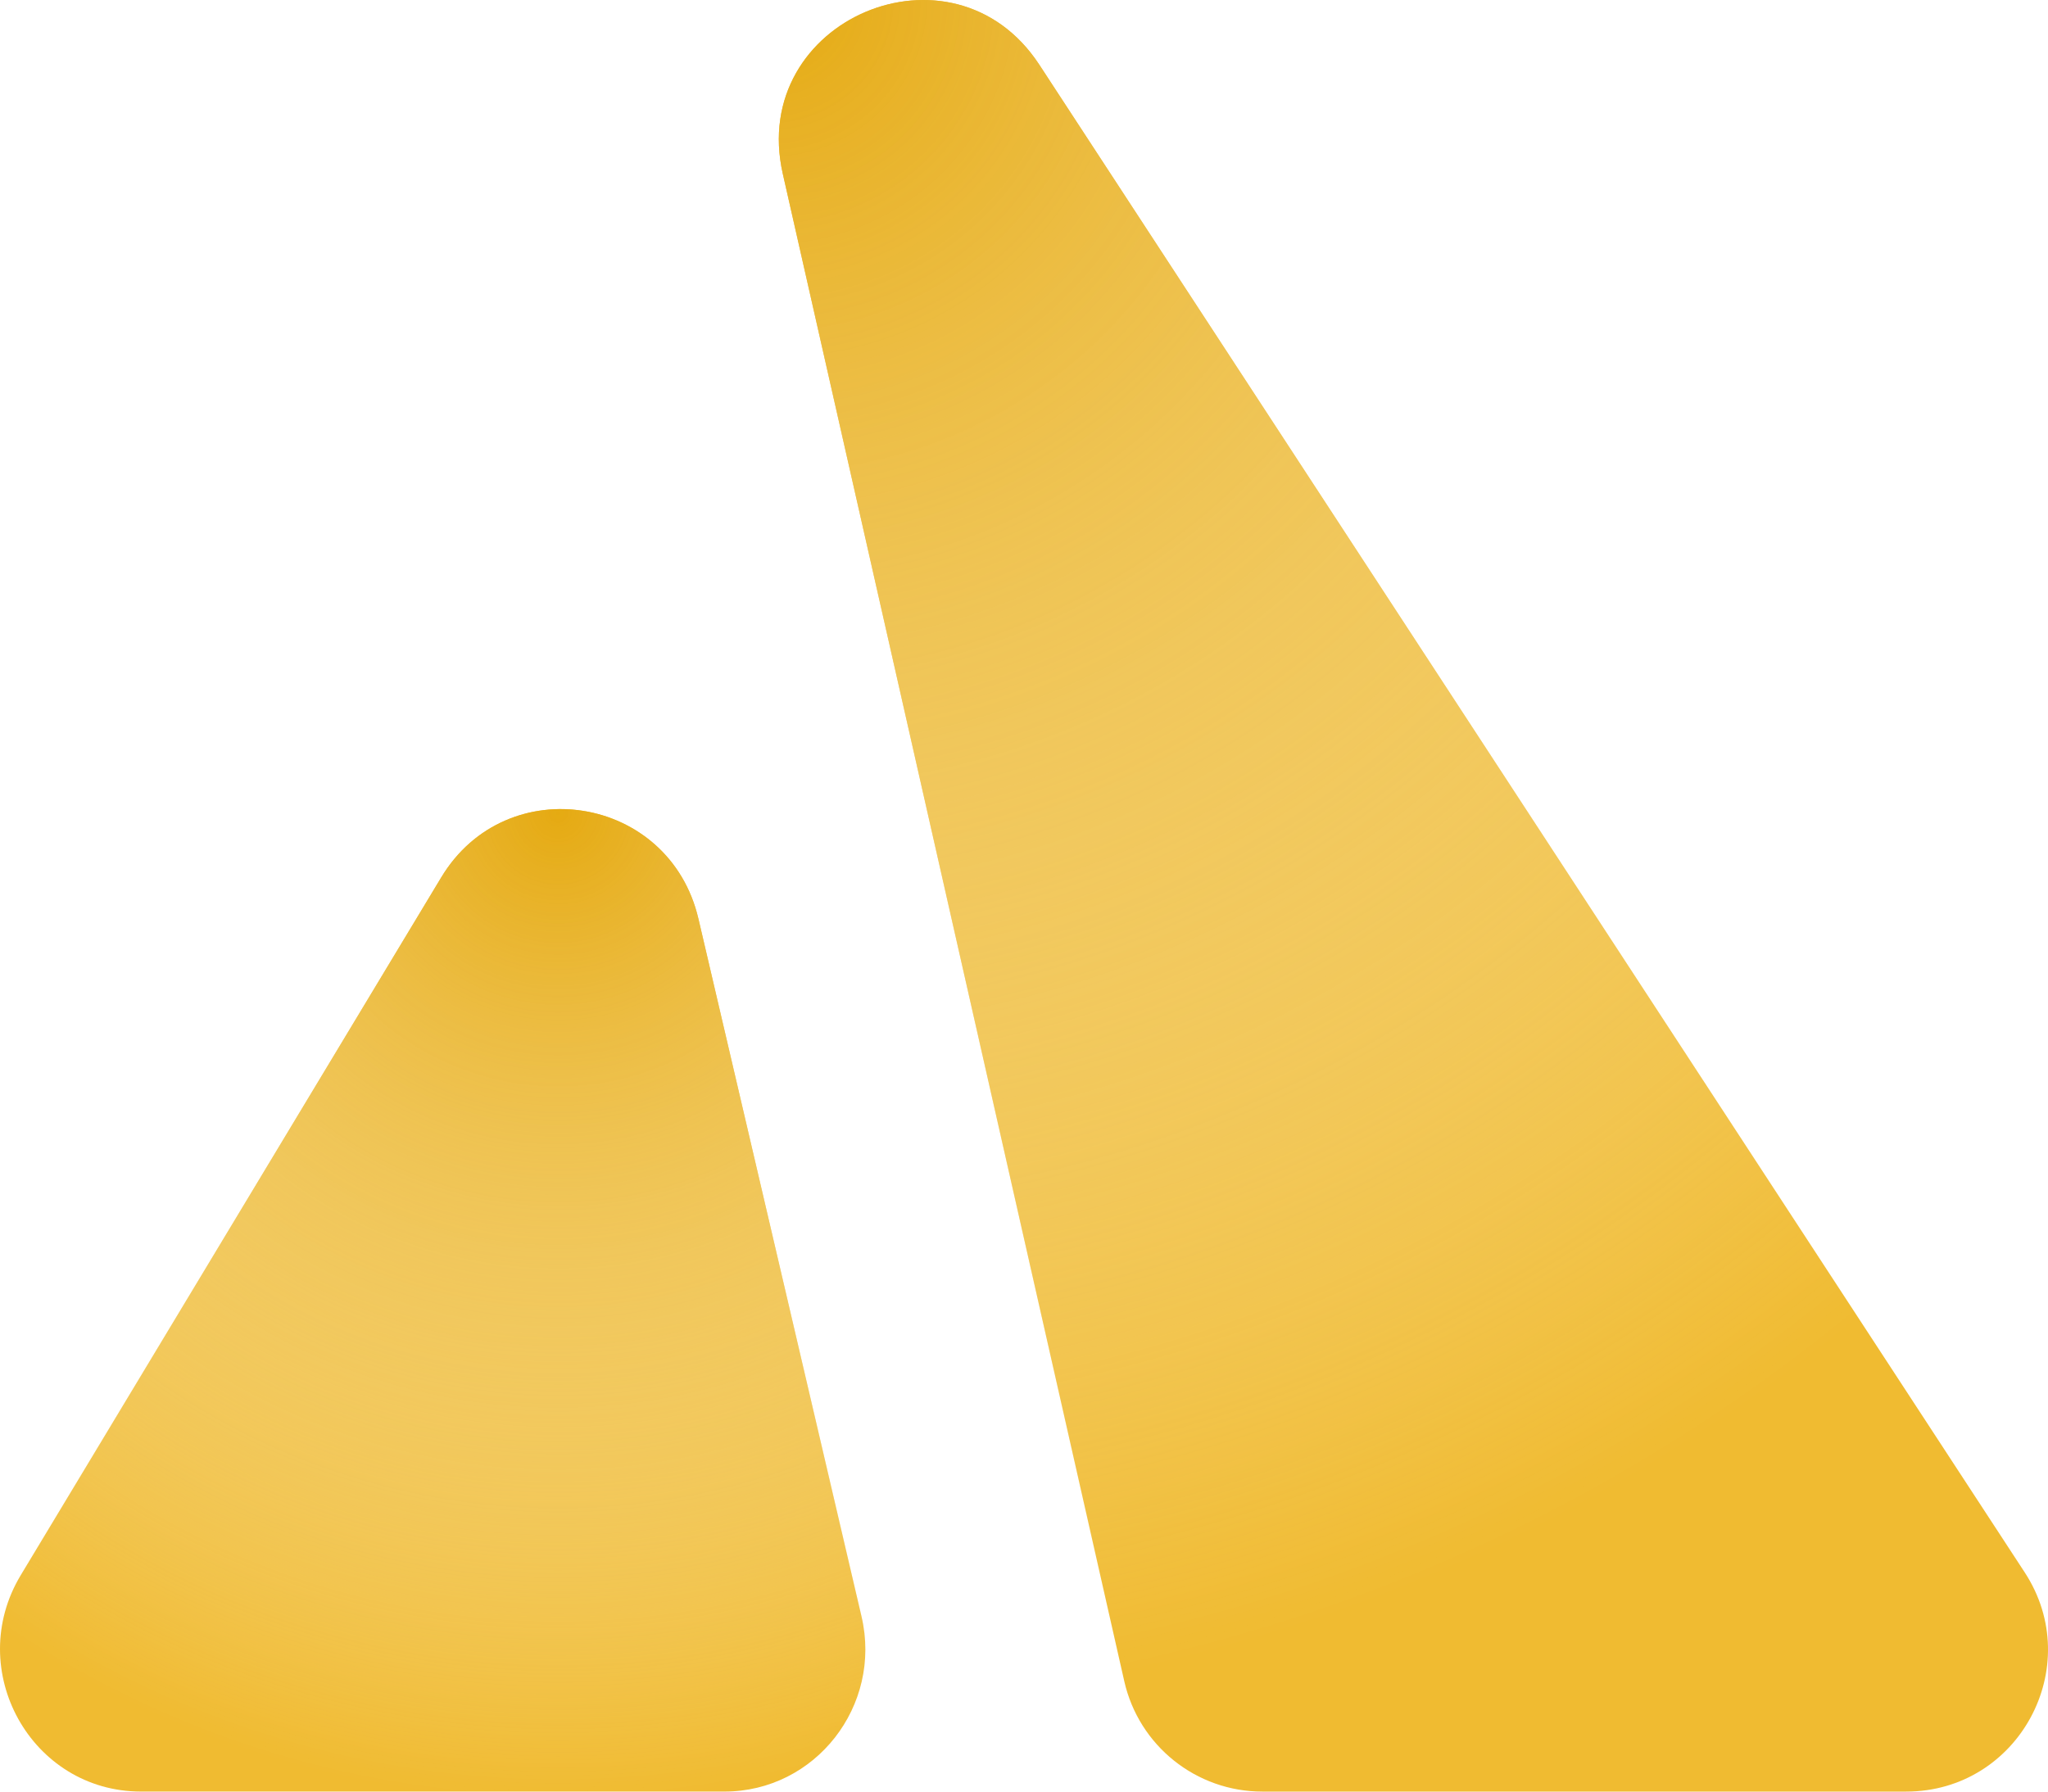
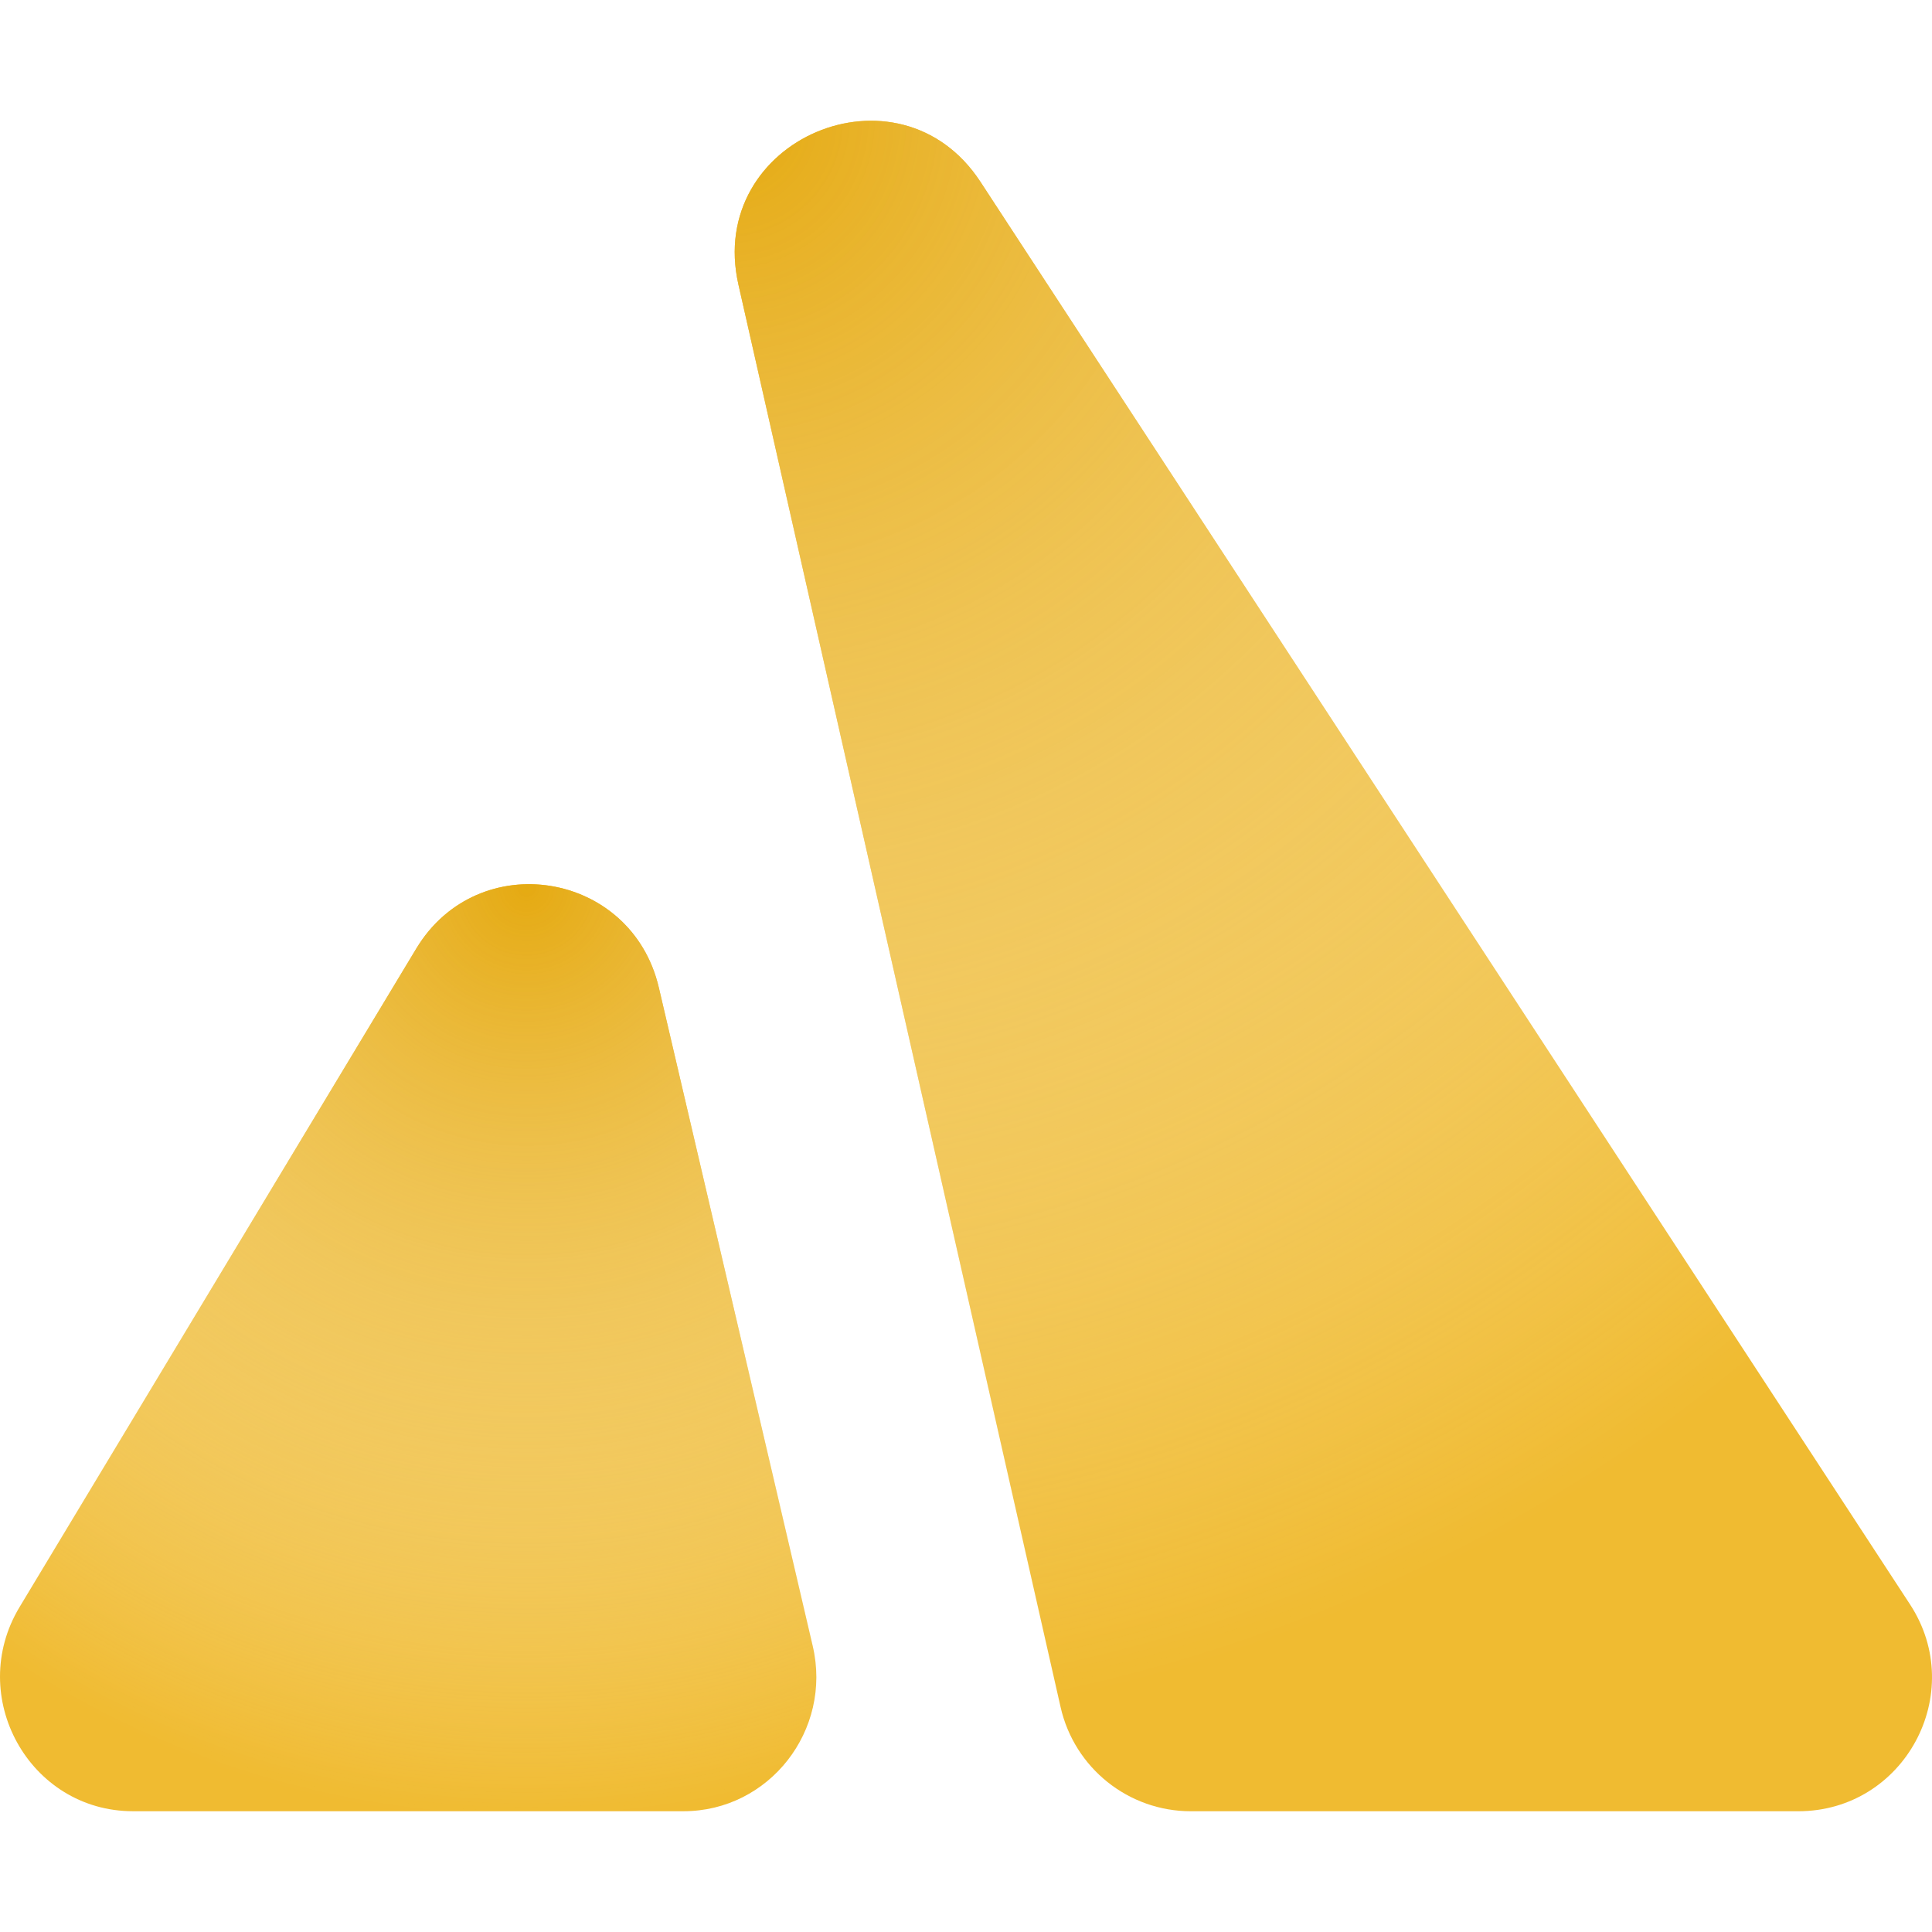
- <svg xmlns="http://www.w3.org/2000/svg" width="80px" height="70px" viewBox="0 0 80 70" version="1.1">
-   <defs>
-     <radialGradient cx="64.604%" cy="0.048%" fx="64.604%" fy="0.048%" r="115.03%" gradientTransform="translate(0.646036,0.000477),scale(1,0.880576),rotate(97.34794),translate(-0.646036,-0.000477)" id="radialGradient-1">
-       <stop stop-color="#E5AA12" offset="0%" />
-       <stop stop-color="#FFFFFF" stop-opacity="0" offset="100%" />
-     </radialGradient>
-     <radialGradient cx="-0.307%" cy="-2.71988401e-06%" fx="-0.307%" fy="-2.71988401e-06%" r="134.427%" gradientTransform="translate(-0.003071,-0),scale(1,0.708246),rotate(67.89309),translate(0.003071,0)" id="radialGradient-2">
-       <stop stop-color="#E5AA12" offset="0%" />
-       <stop stop-color="#FFFFFF" stop-opacity="0" offset="100%" />
-     </radialGradient>
-   </defs>
-   <g id="页面-1" stroke="none" stroke-width="1" fill="none" fill-rule="evenodd">
-     <g id="矿池logo" transform="translate(-186, -3565)" fill-rule="nonzero">
-       <g id="Luxor" transform="translate(186, 3565)">
-         <path d="M17.235,34.282 C19.792,30.037 26.152,31.059 27.282,35.897 L33.653,63.157 C34.469,66.65 31.85,69.999 28.301,69.999 L5.508,69.999 C1.216,69.999 -1.421,65.249 0.812,61.542 L17.235,34.282 Z" id="路径" fill="#F0BB31" />
-         <path d="M17.235,34.282 C19.792,30.037 26.152,31.059 27.282,35.897 L33.653,63.157 C34.469,66.65 31.85,69.999 28.301,69.999 L5.508,69.999 C1.216,69.999 -1.421,65.249 0.812,61.542 L17.235,34.282 Z" id="路径" fill="url(#radialGradient-1)" />
-         <path d="M30.577,6.786 C29.214,0.767 37.225,-2.633 40.6,2.531 L79.089,61.433 C81.495,65.115 78.856,70 74.46,70 L49.311,70 C46.727,70 44.488,68.21 43.917,65.688 L30.577,6.786 Z" id="路径" fill="#F0BB31" />
-         <path d="M30.577,6.786 C29.214,0.767 37.225,-2.633 40.6,2.531 L79.089,61.433 C81.495,65.115 78.856,70 74.46,70 L49.311,70 C46.727,70 44.488,68.21 43.917,65.688 L30.577,6.786 Z" id="路径" fill="url(#radialGradient-2)" />
+ <svg xmlns="http://www.w3.org/2000/svg" viewBox="0 0 32 32" version="1.1">
+   <g transform="translate(16, 16) scale(1) translate(-16, -16)">
+     <g transform="translate(16, 16) scale(0.4) translate(-40, -35)">
+       <defs>
+         <radialGradient cx="64.604%" cy="0.048%" fx="64.604%" fy="0.048%" r="115.03%" gradientTransform="translate(0.646036,0.000477),scale(1,0.880576),rotate(97.34794),translate(-0.646036,-0.000477)" id="radialGradient-1">
+           <stop stop-color="#E5AA12" offset="0%" />
+           <stop stop-color="#FFFFFF" stop-opacity="0" offset="100%" />
+         </radialGradient>
+         <radialGradient cx="-0.307%" cy="-2.71988401e-06%" fx="-0.307%" fy="-2.71988401e-06%" r="134.427%" gradientTransform="translate(-0.003071,-0),scale(1,0.708246),rotate(67.89309),translate(0.003071,0)" id="radialGradient-2">
+           <stop stop-color="#E5AA12" offset="0%" />
+           <stop stop-color="#FFFFFF" stop-opacity="0" offset="100%" />
+         </radialGradient>
+       </defs>
+       <g id="页面-1" stroke="none" stroke-width="1" fill="none" fill-rule="evenodd">
+         <g id="矿池logo" transform="translate(-186, -3565)" fill-rule="nonzero">
+           <g id="Luxor" transform="translate(186, 3565)">
+             <path d="M17.235,34.282 C19.792,30.037 26.152,31.059 27.282,35.897 L33.653,63.157 C34.469,66.65 31.85,69.999 28.301,69.999 L5.508,69.999 C1.216,69.999 -1.421,65.249 0.812,61.542 L17.235,34.282 Z" id="路径" fill="#F0BB31" />
+             <path d="M17.235,34.282 C19.792,30.037 26.152,31.059 27.282,35.897 L33.653,63.157 C34.469,66.65 31.85,69.999 28.301,69.999 L5.508,69.999 C1.216,69.999 -1.421,65.249 0.812,61.542 L17.235,34.282 Z" id="路径" fill="url(#radialGradient-1)" />
+             <path d="M30.577,6.786 C29.214,0.767 37.225,-2.633 40.6,2.531 L79.089,61.433 C81.495,65.115 78.856,70 74.46,70 L49.311,70 C46.727,70 44.488,68.21 43.917,65.688 L30.577,6.786 Z" id="路径" fill="#F0BB31" />
+             <path d="M30.577,6.786 C29.214,0.767 37.225,-2.633 40.6,2.531 L79.089,61.433 C81.495,65.115 78.856,70 74.46,70 L49.311,70 C46.727,70 44.488,68.21 43.917,65.688 L30.577,6.786 Z" id="路径" fill="url(#radialGradient-2)" />
+           </g>
+         </g>
      </g>
    </g>
  </g>
</svg>
